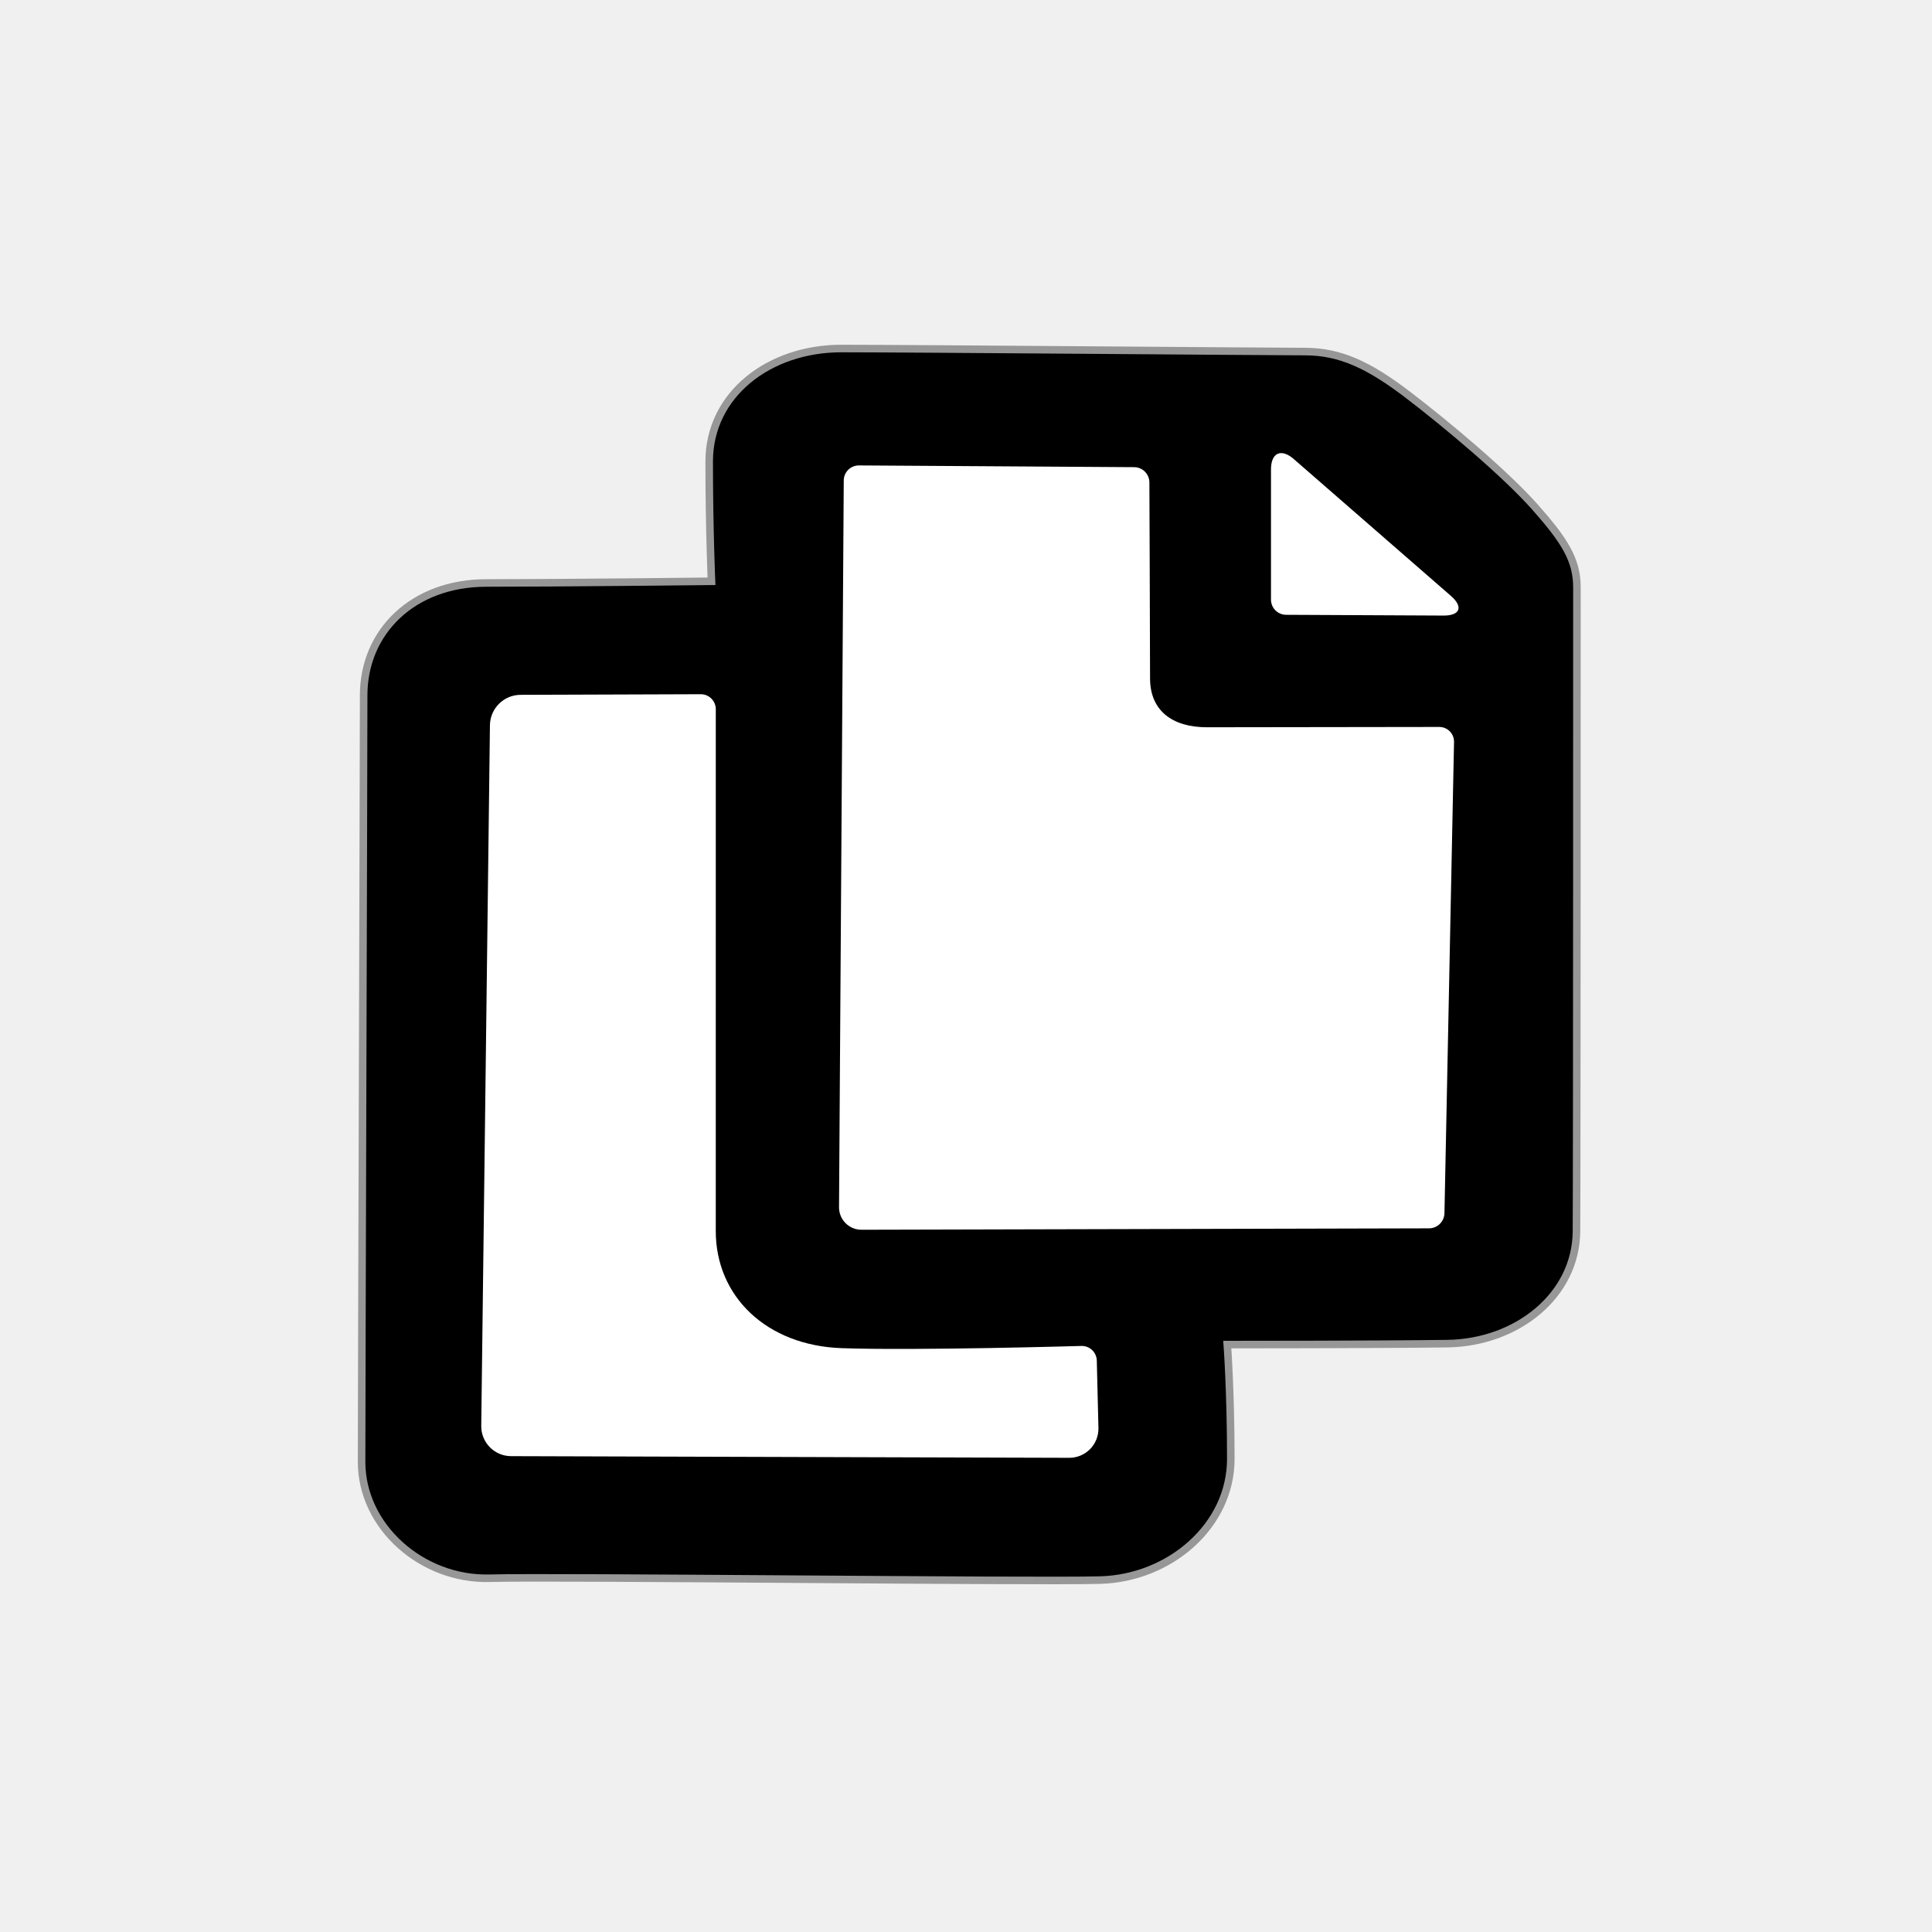
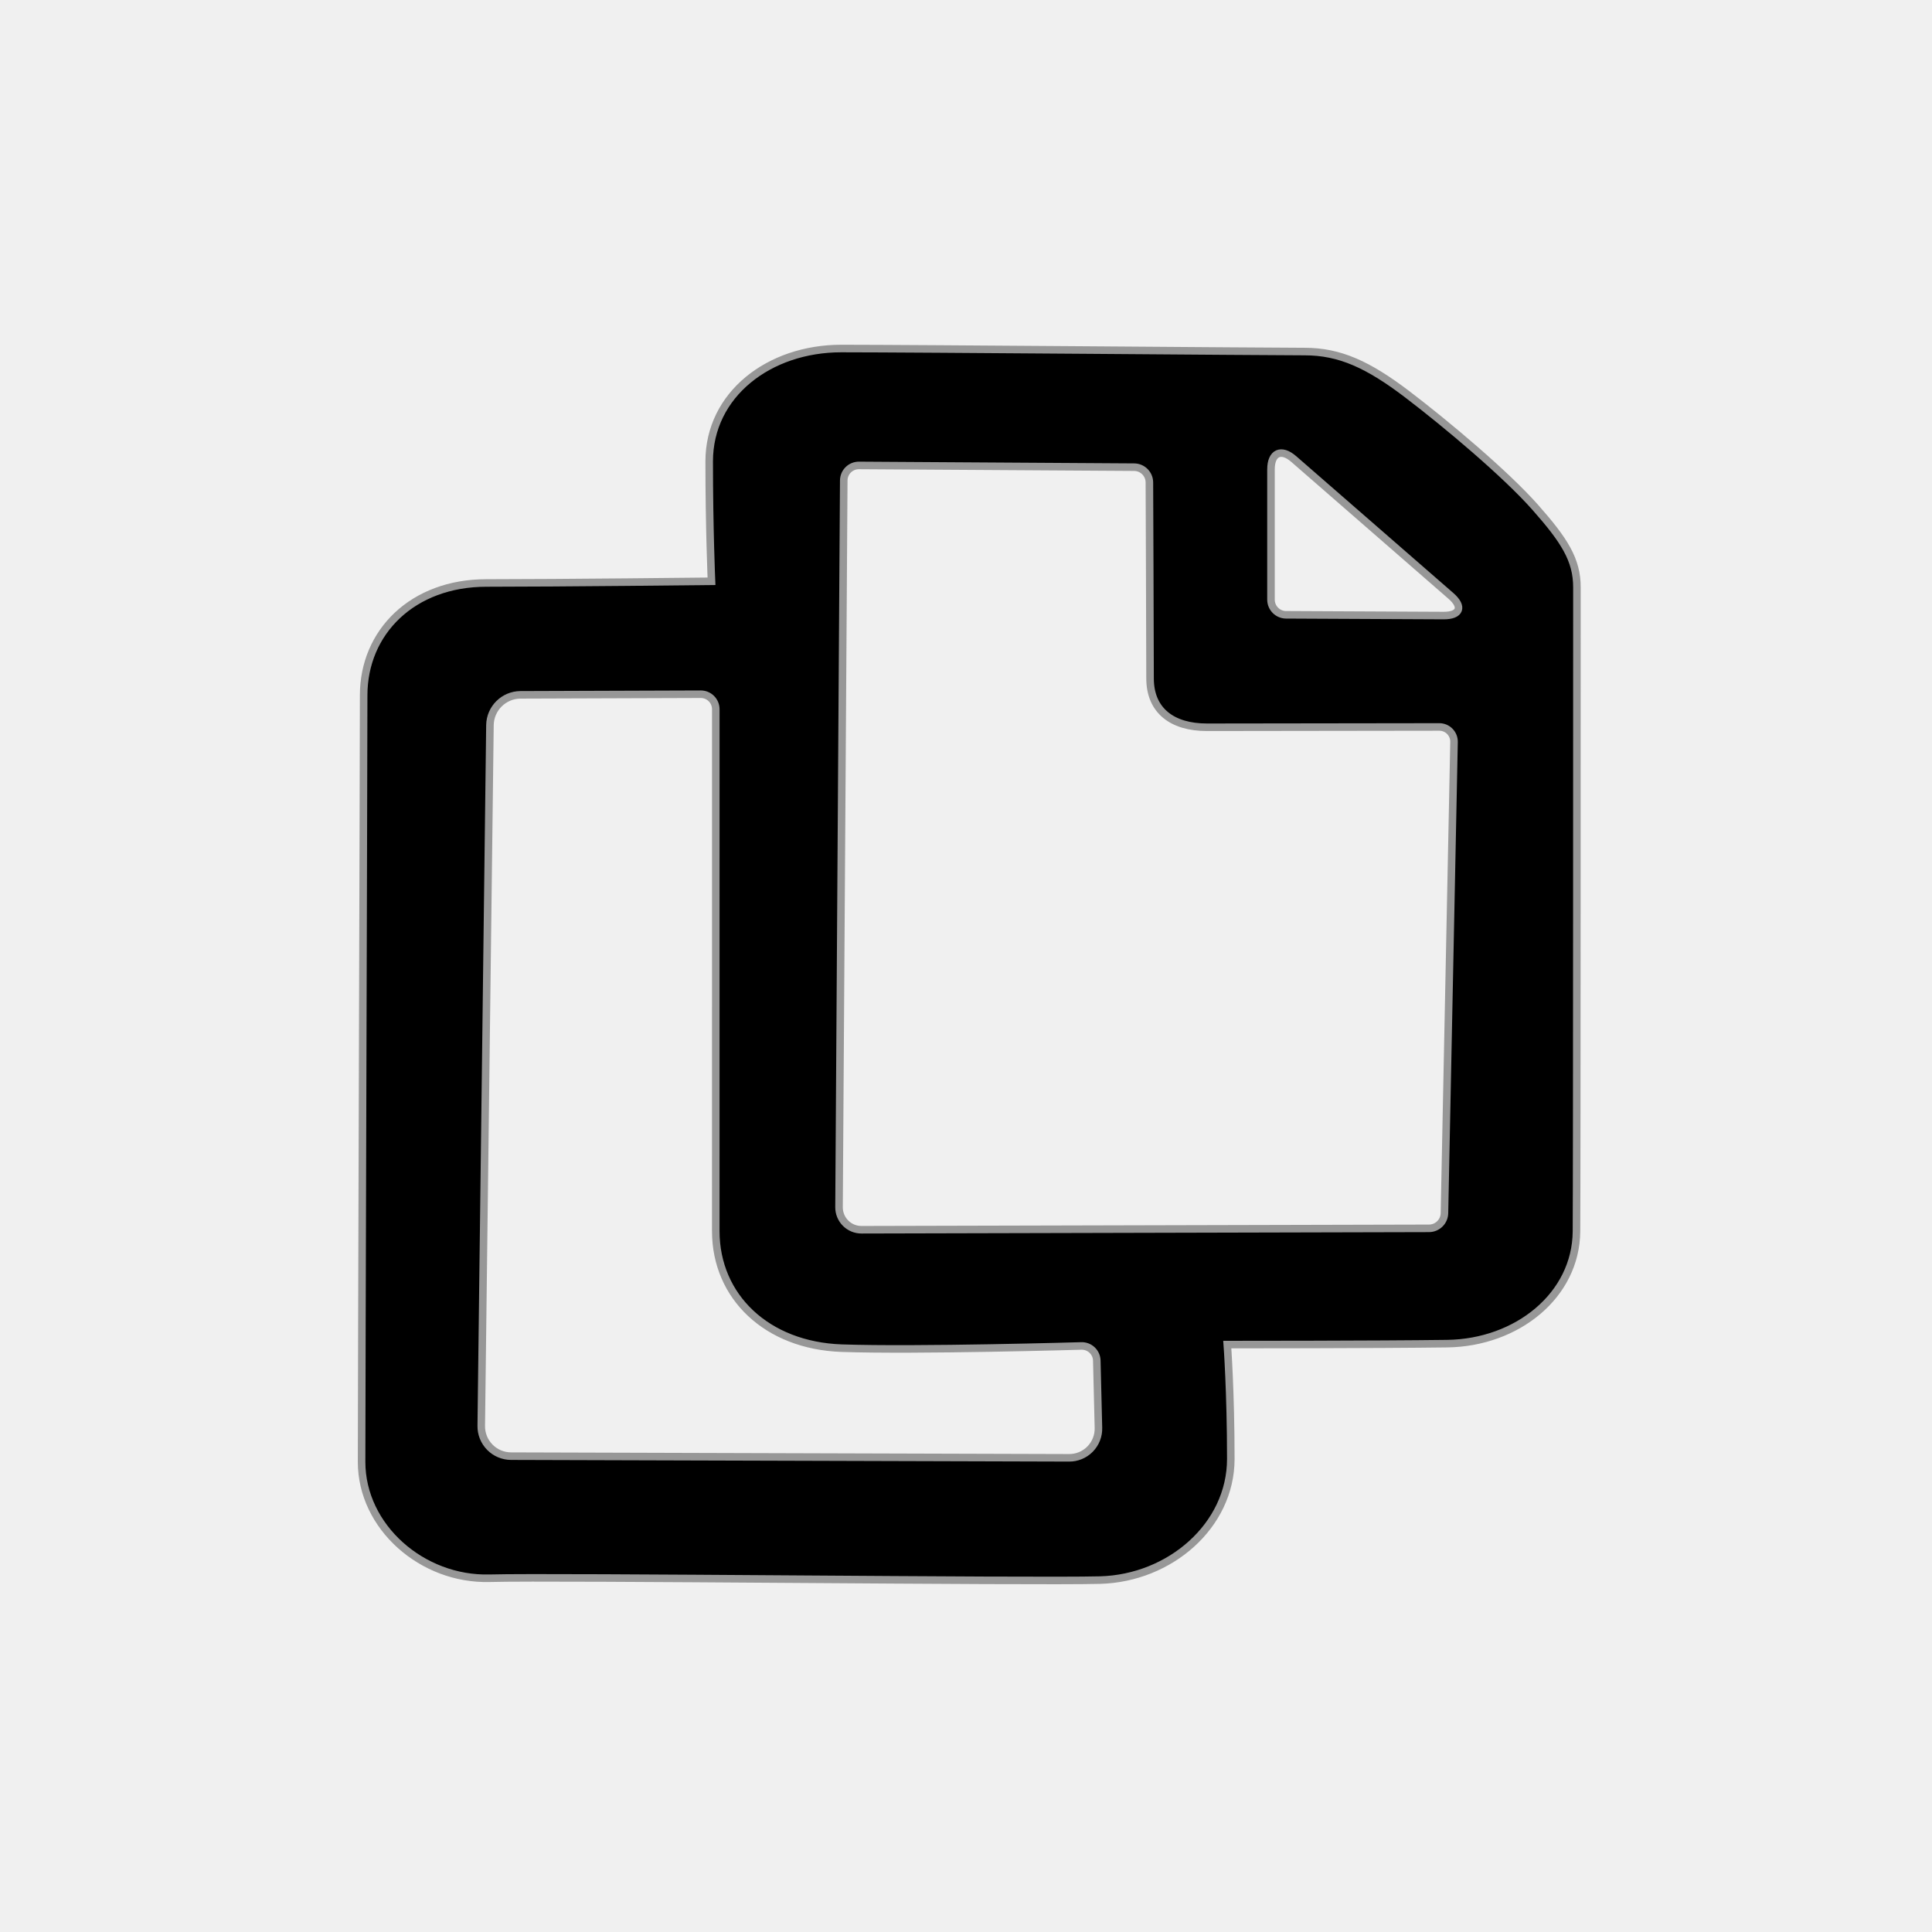
<svg xmlns="http://www.w3.org/2000/svg" width="256" height="256">
-   <g fill="none" fill-rule="evenodd">
-     <path d="M48.186 92.137c0-8.392 6.49-14.89 16.264-14.89s29.827-.225 29.827-.225-.306-6.99-.306-15.88c0-8.888 7.954-14.96 17.49-14.96 9.538 0 56.786.401 61.422.401 4.636 0 8.397 1.719 13.594 5.67 5.196 3.953 13.052 10.56 16.942 14.962 3.89 4.402 5.532 6.972 5.532 10.604 0 3.633 0 76.856-.06 85.34-.059 8.485-7.877 14.757-17.134 14.881-9.257.124-29.135.124-29.135.124s.466 6.275.466 15.15-8.106 15.811-17.317 16.056c-9.21.245-71.944-.49-80.884-.245-8.94.245-16.975-6.794-16.975-15.422s.274-93.175.274-101.566z" stroke="#979797" fill="#000" />
-     <path d="M64.92 96.083a4.077 4.077 0 0 1 4.048-4.014l23.871-.082a1.989 1.989 0 0 1 2.007 1.993s-.006 60.433-.003 69.142c.003 8.71 6.773 15.168 16.675 15.516 9.9.347 31.767-.293 31.767-.293a1.988 1.988 0 0 1 2.046 1.953l.218 8.892a3.865 3.865 0 0 1-3.91 3.978l-73.913-.22a3.96 3.96 0 0 1-3.958-4.012l1.152-92.853zm106.508-35.258c-1.666-1.45-3.016-.84-3.016 1.372v17.255c0 1.106.894 2.007 1.997 2.013l20.868.101c2.204.011 2.641-1.156.976-2.606l-20.825-18.135z" fill="#FFF" />
-     <path d="M113.822 61.672a2.002 2.002 0 0 0-2.02 1.988l-.626 96.291a2.968 2.968 0 0 0 2.978 2.997l75.2-.186a2.054 2.054 0 0 0 2.044-2.012l1.268-62.421a1.951 1.951 0 0 0-1.96-2.004s-26.172.042-30.783.042c-4.611 0-7.535-2.222-7.535-6.482S152.3 63.92 152.3 63.92a2.033 2.033 0 0 0-2.015-2.018l-36.464-.23z" fill="#FFF" />
-   </g>
+   <path d="M48.186 92.137c0-8.392 6.49-14.89 16.264-14.89s29.827-.225 29.827-.225-.306-6.99-.306-15.88c0-8.888 7.954-14.96 17.49-14.96 9.538 0 56.786.401 61.422.401 4.636 0 8.397 1.719 13.594 5.67 5.196 3.953 13.052 10.56 16.942 14.962 3.89 4.402 5.532 6.972 5.532 10.604 0 3.633 0 76.856-.06 85.34-.059 8.485-7.877 14.757-17.134 14.881-9.257.124-29.135.124-29.135.124s.466 6.275.466 15.15-8.106 15.811-17.317 16.056c-9.21.245-71.944-.49-80.884-.245-8.94.245-16.975-6.794-16.975-15.422s.274-93.175.274-101.566zm16.734 3.946l-1.152 92.853a3.96 3.96 0 0 0 3.958 4.012l73.913.22a3.865 3.865 0 0 0 3.91-3.978l-.218-8.892a1.988 1.988 0 0 0-2.046-1.953s-21.866.64-31.767.293c-9.902-.348-16.672-6.807-16.675-15.516-.003-8.709.003-69.142.003-69.142a1.989 1.989 0 0 0-2.007-1.993l-23.871.082a4.077 4.077 0 0 0-4.048 4.014zm106.508-35.258c-1.666-1.45-3.016-.84-3.016 1.372v17.255c0 1.106.894 2.007 1.997 2.013l20.868.101c2.204.011 2.641-1.156.976-2.606l-20.825-18.135zm-57.606.847a2.002 2.002 0 0 0-2.02 1.988l-.626 96.291a2.968 2.968 0 0 0 2.978 2.997l75.2-.186a2.054 2.054 0 0 0 2.044-2.012l1.268-62.421a1.951 1.951 0 0 0-1.96-2.004s-26.172.042-30.783.042c-4.611 0-7.535-2.222-7.535-6.482S152.3 63.92 152.3 63.92a2.033 2.033 0 0 0-2.015-2.018l-36.464-.23z" stroke="#979797" fill-rule="evenodd" />
</svg>
